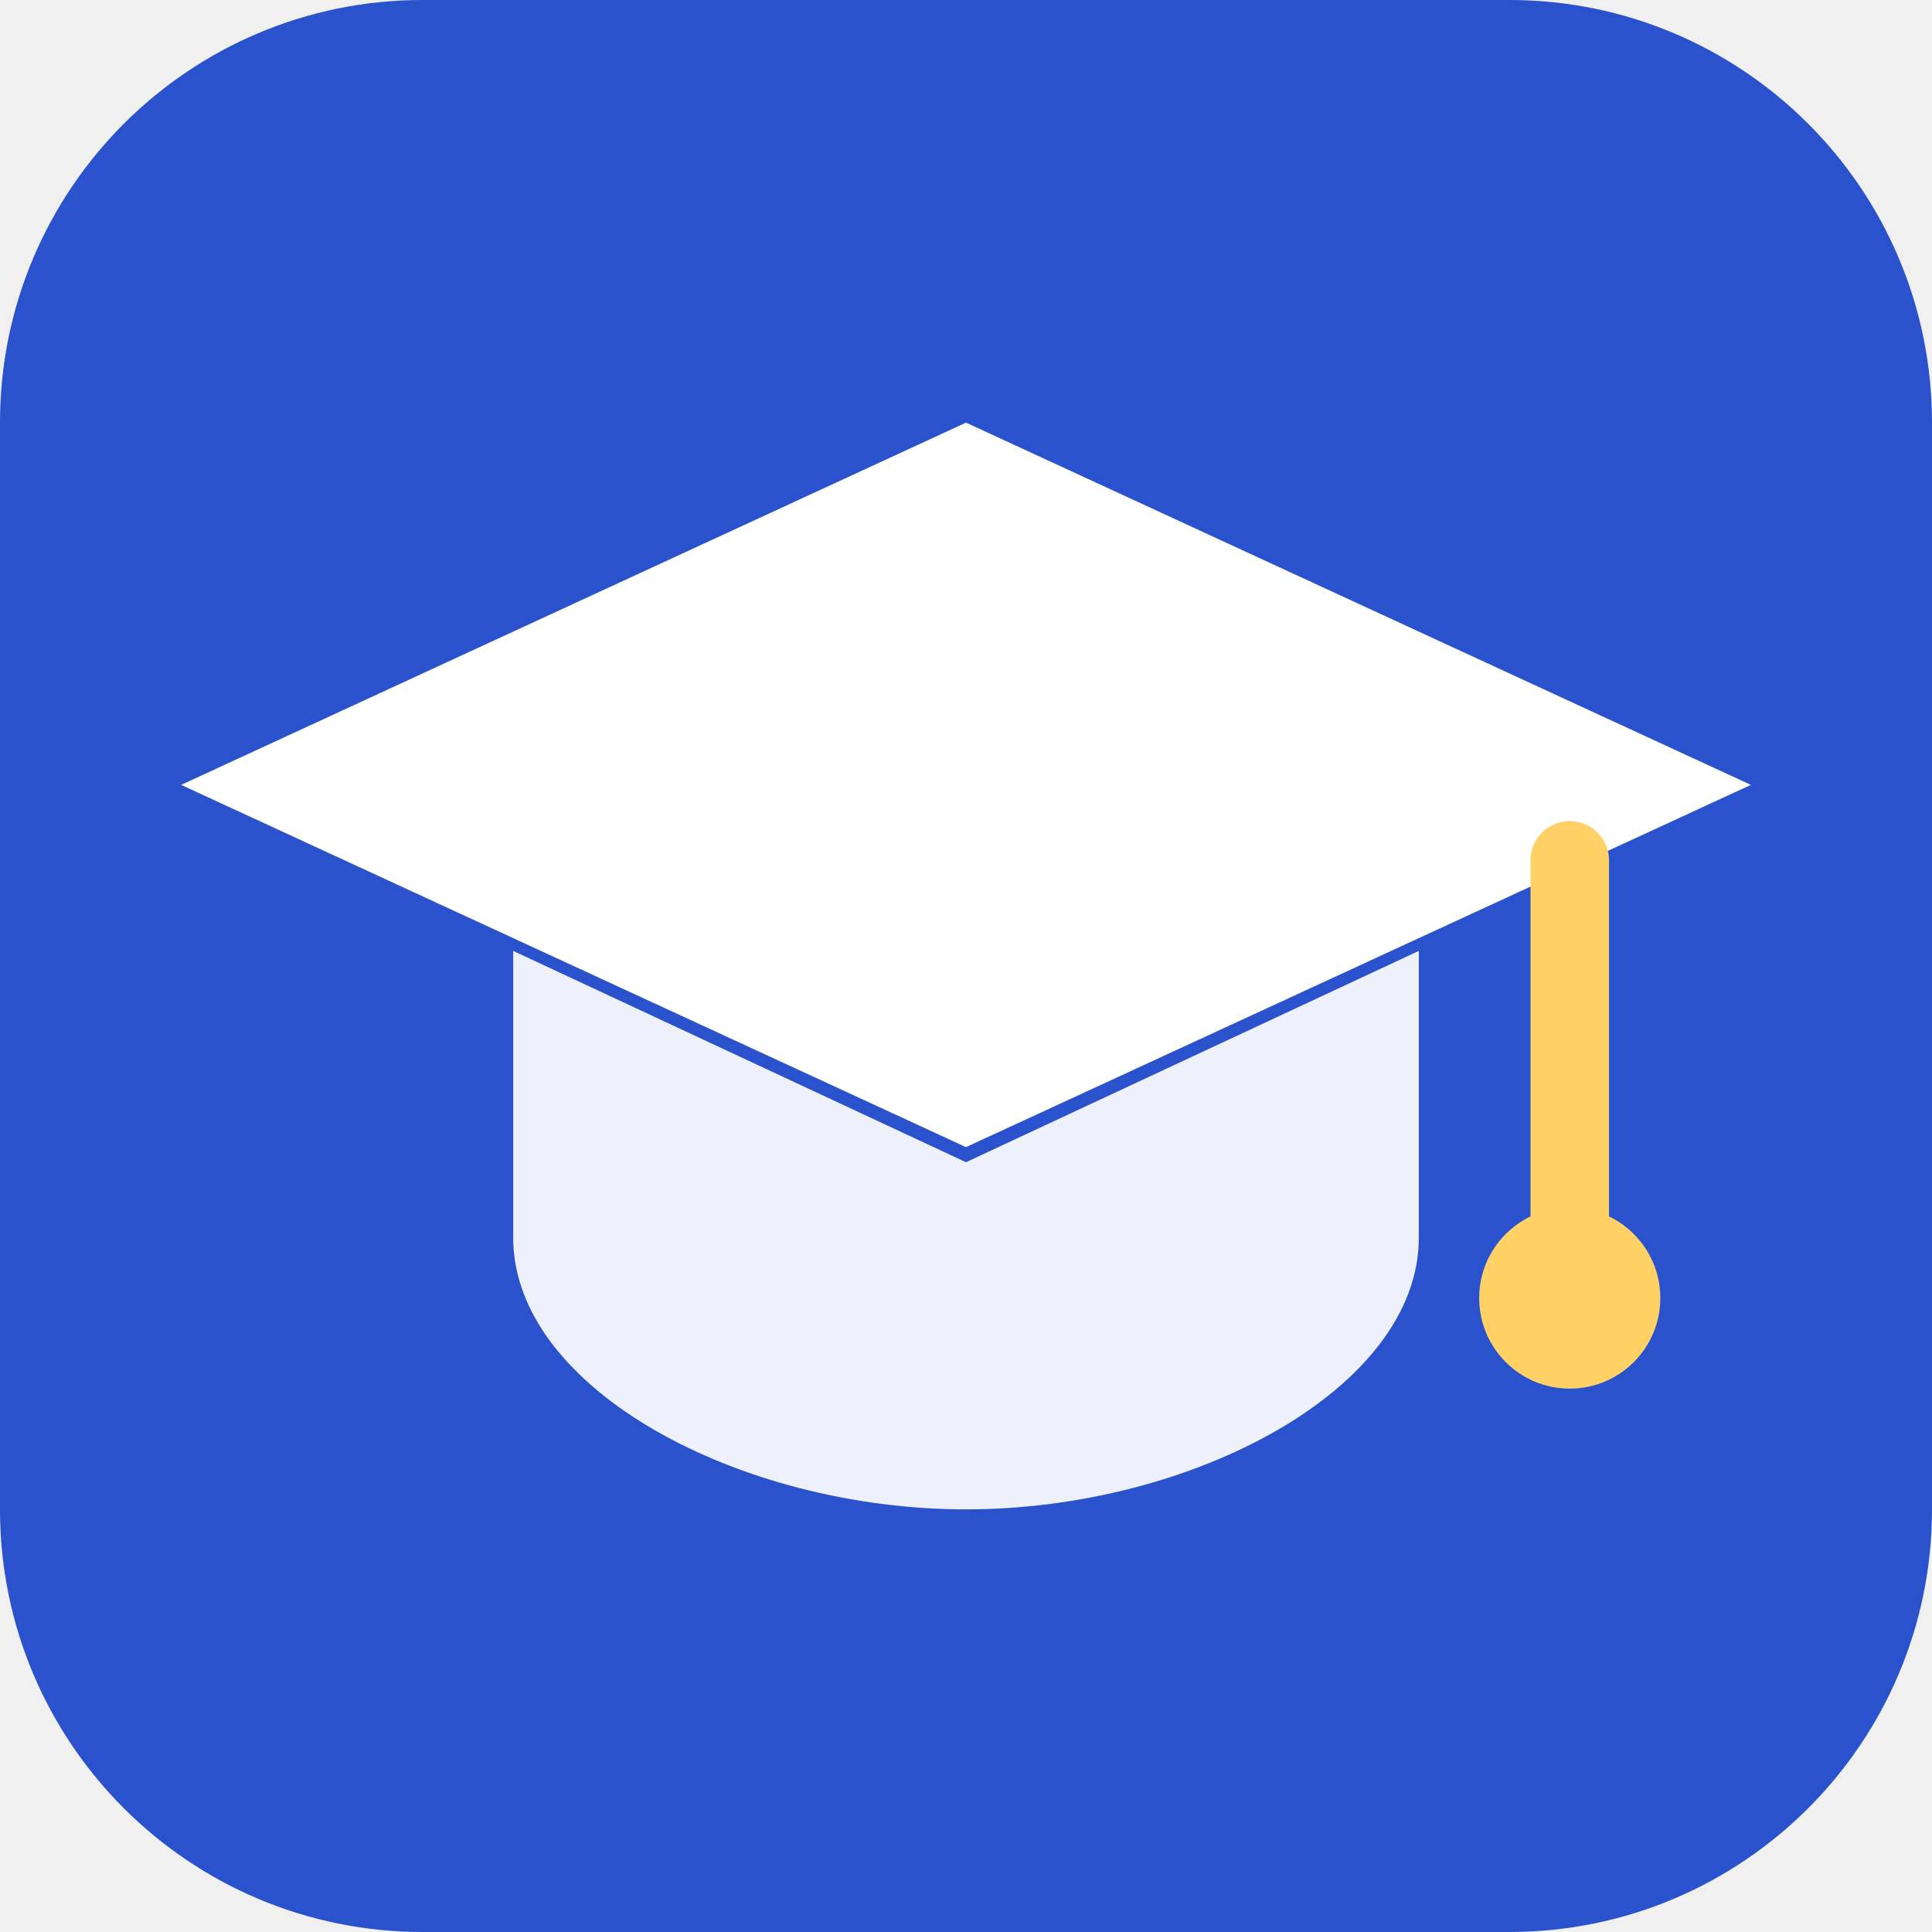
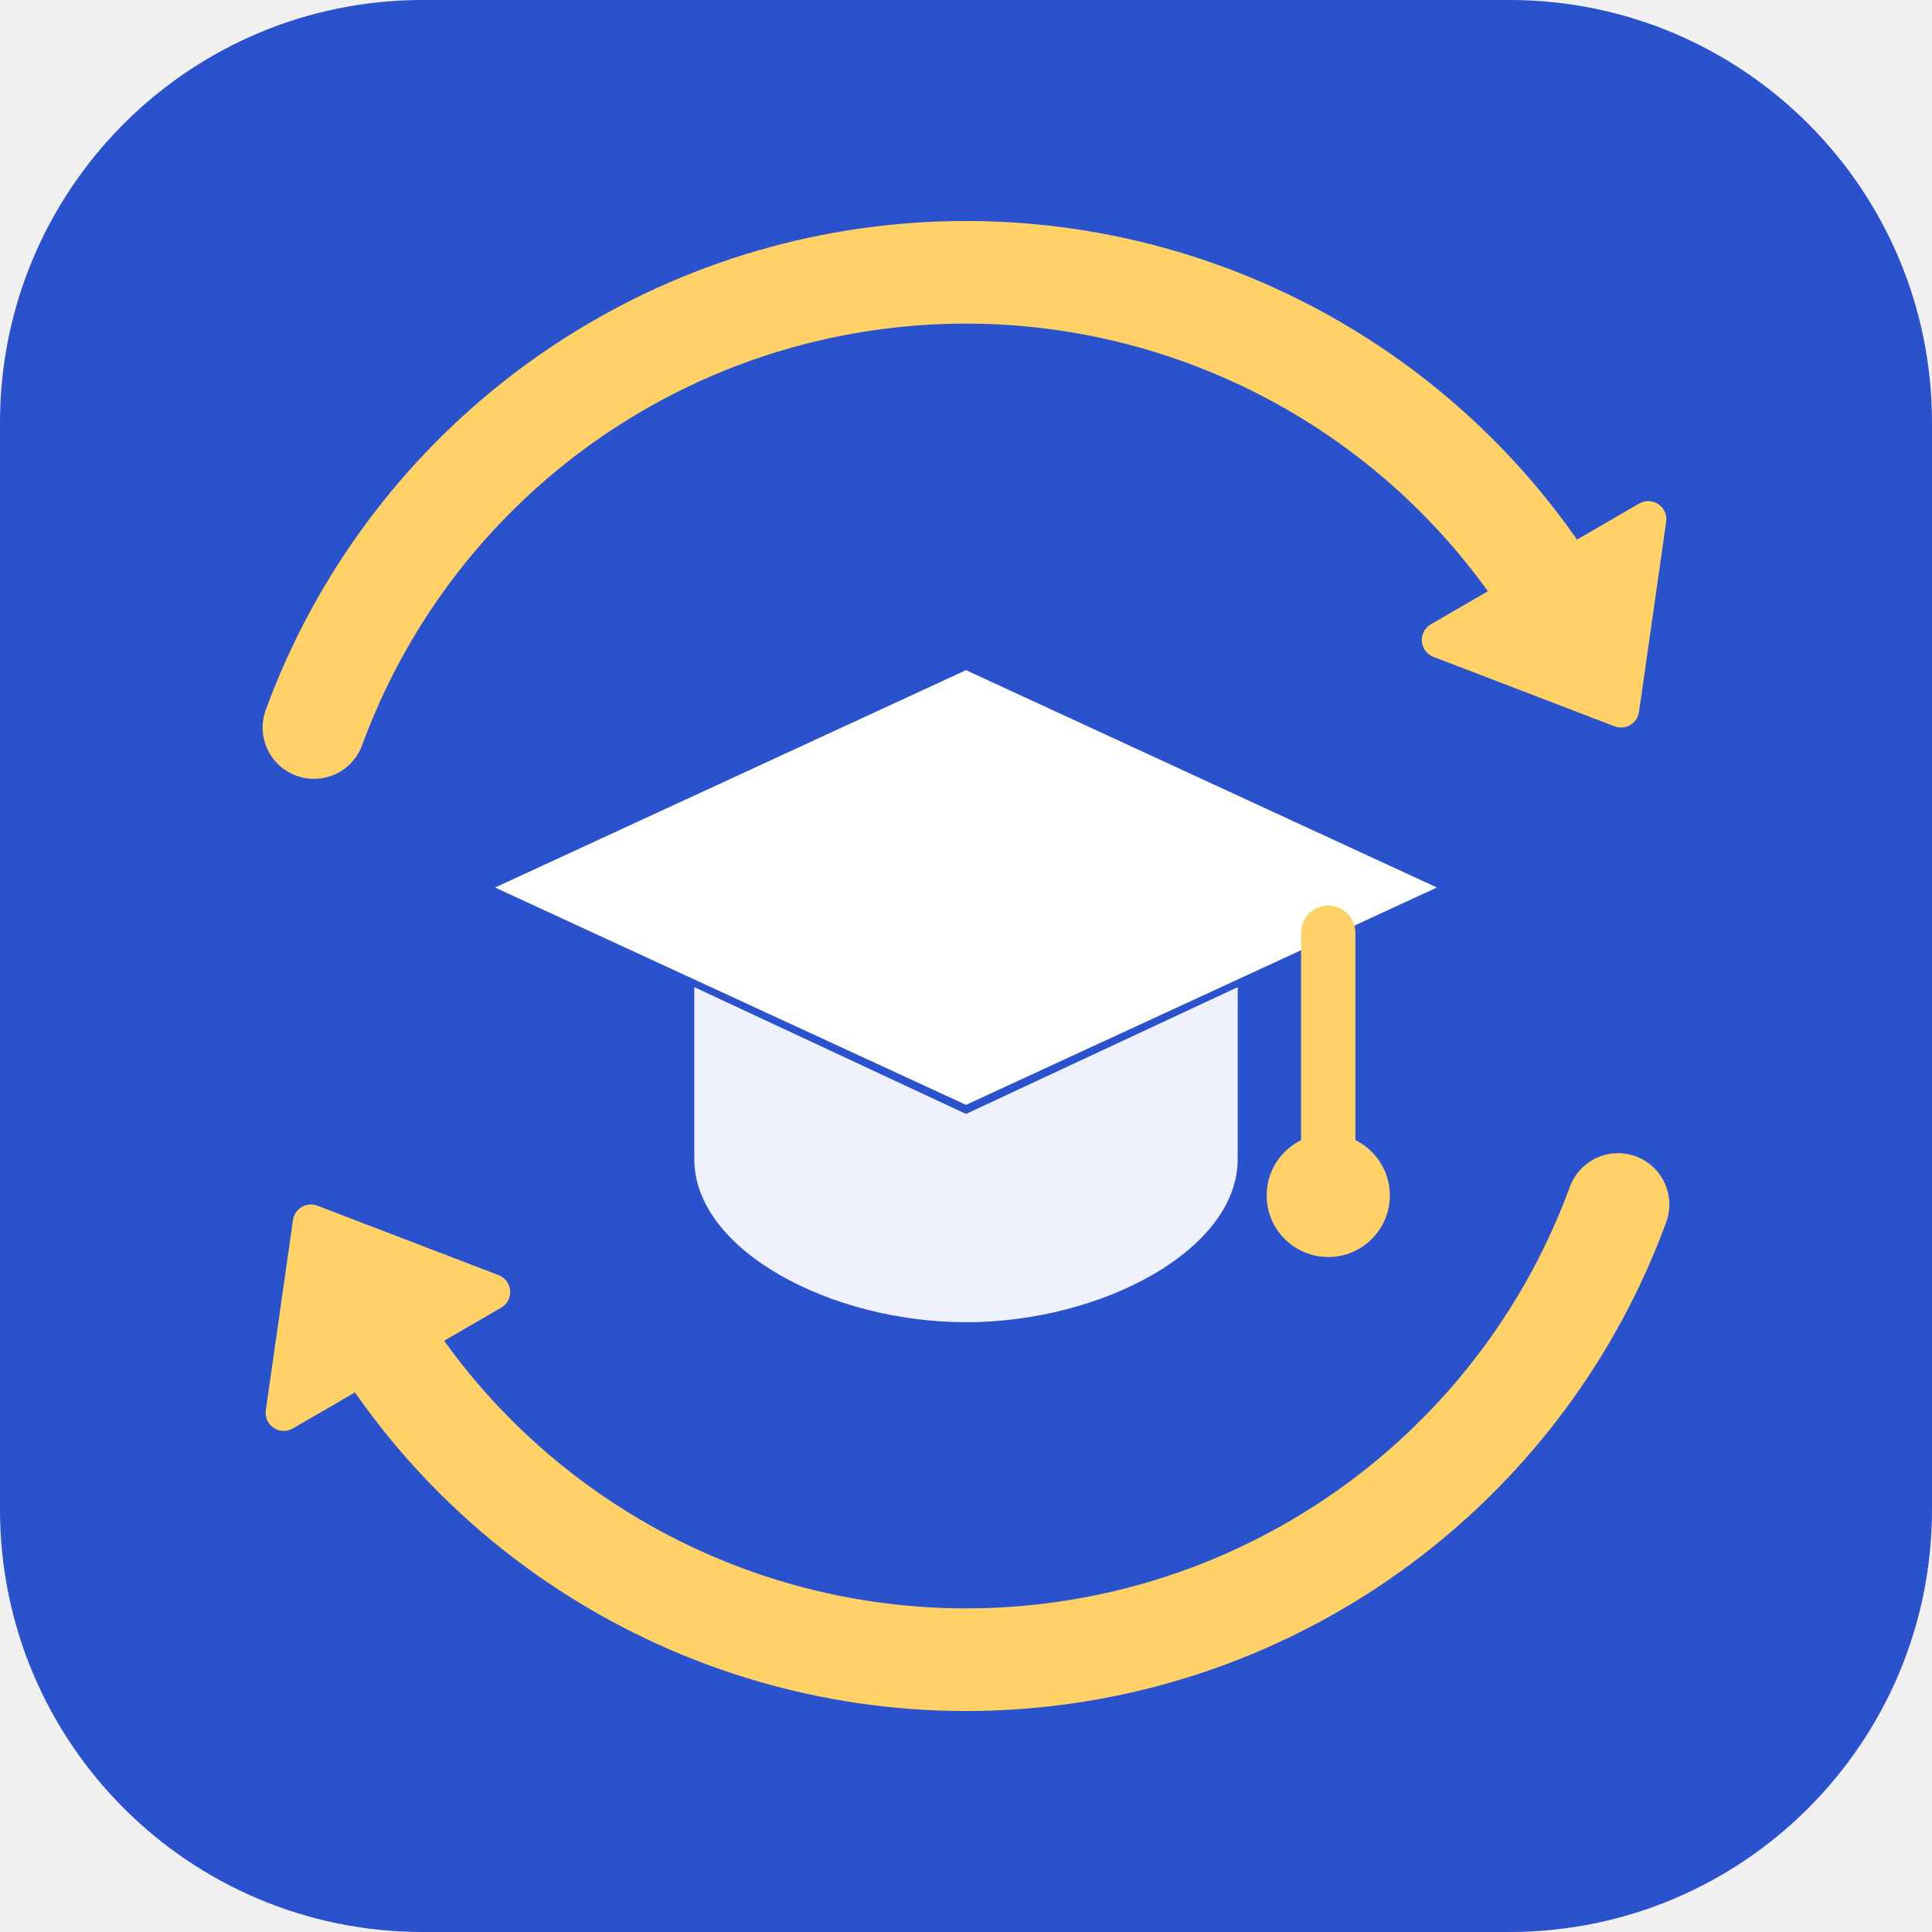
<svg xmlns="http://www.w3.org/2000/svg" viewBox="0 0 64 64">
  <rect width="64" height="64" rx="14" fill="#2952cc" />
-   <polygon points="32,14 58,26 32,38 6,26" fill="#ffffff" />
-   <path d="M17 31.5 V41 C17 46 24.5 50 32 50 C39.5 50 47 46 47 41 V31.5 L32 38.5 Z" fill="#ffffff" opacity="0.92" />
-   <path d="M52 28.5 V41" stroke="#ffd166" stroke-width="2.6" stroke-linecap="round" />
-   <circle cx="52" cy="43" r="3" fill="#ffd166" />
+   <g fill="#ffd166" stroke="#ffd166">
+     <path d="M10.4 24.1 A23 23 0 0 1 51.9 20.5" fill="none" stroke-width="3.4" stroke-linecap="round" />
+     <path d="M53.6 39.9 A23 23 0 0 1 12.1 43.5" fill="none" stroke-width="3.4" stroke-linecap="round" />
+     <polygon points="53.7,23.5 54.6,17.2 47.7,21.2" stroke-width="1.2" stroke-linejoin="round" />
+     <polygon points="10.3,40.5 9.4,46.8 16.3,42.8" stroke-width="1.2" stroke-linejoin="round" />
+   </g>
+   <g transform="translate(32 33) scale(0.6) translate(-32 -32)">
+     <polygon points="32,14 58,26 32,38 6,26" fill="#ffffff" />
+     <path d="M17 31.5 V41 C17 46 24.5 50 32 50 C39.5 50 47 46 47 41 V31.5 L32 38.5 Z" fill="#ffffff" opacity="0.92" />
+     <path d="M52 28.5 V41" stroke="#ffd166" stroke-width="3" stroke-linecap="round" />
+     <circle cx="52" cy="43" r="3.4" fill="#ffd166" />
+   </g>
</svg>
